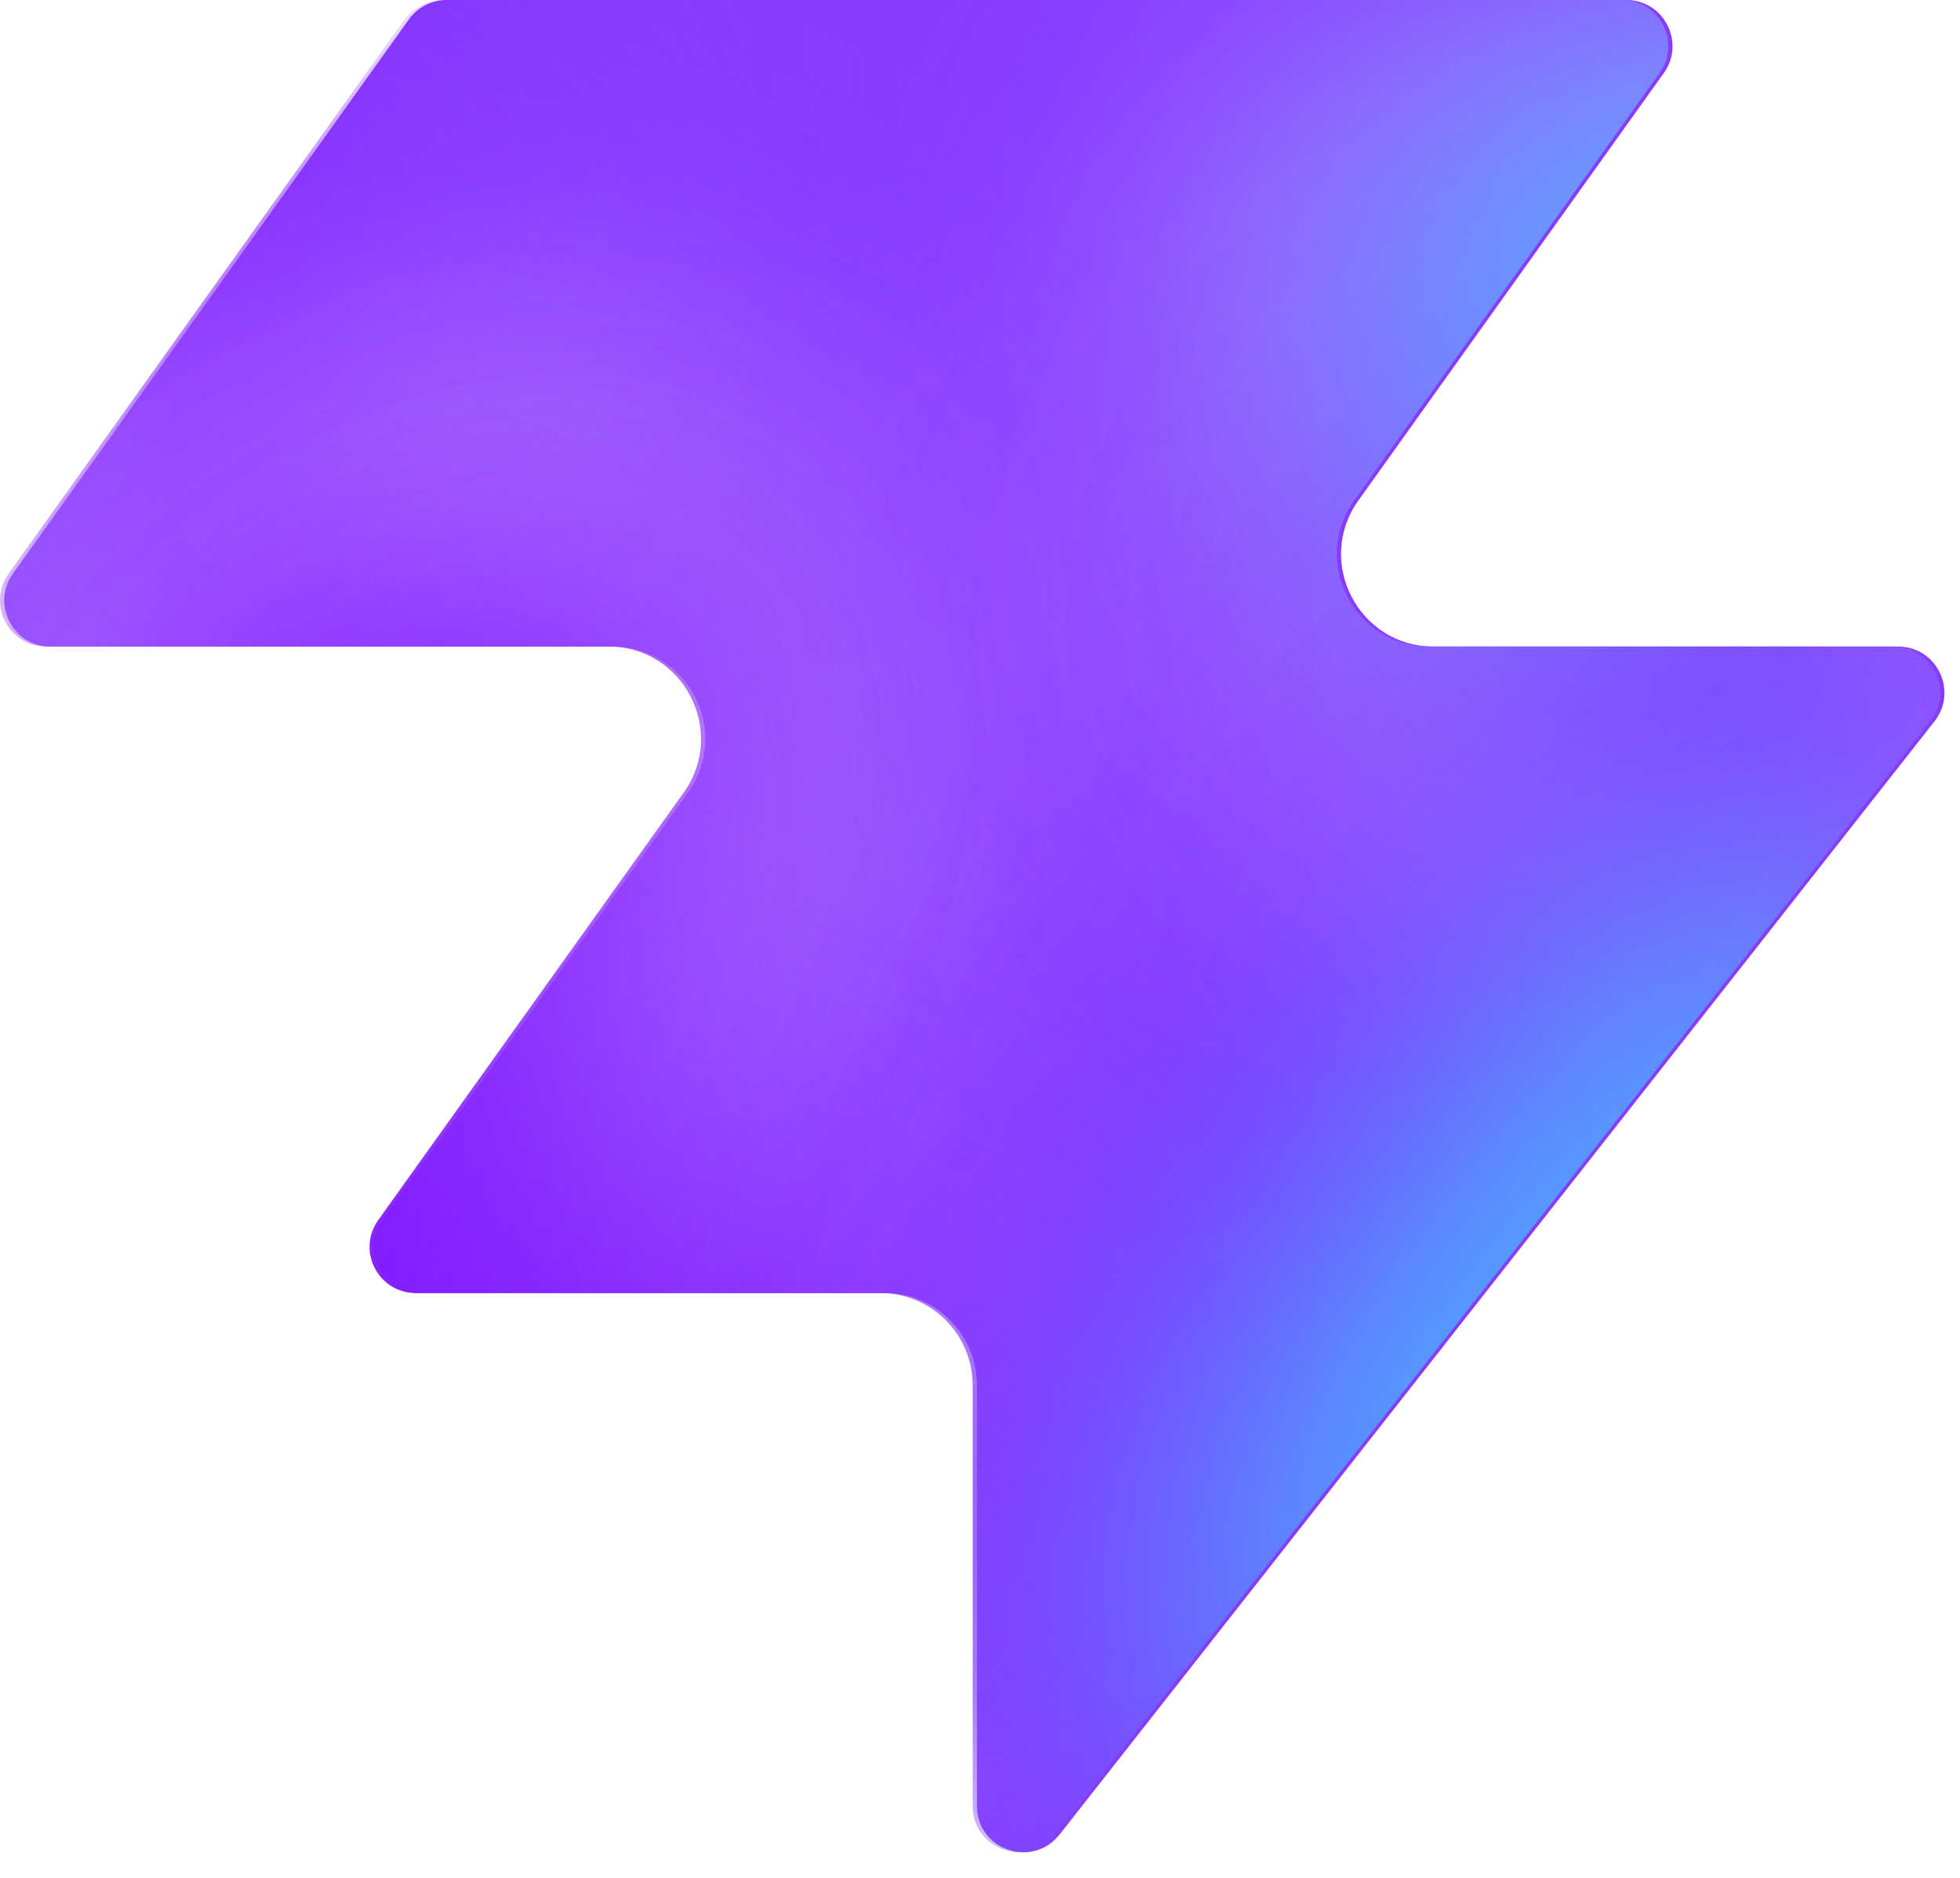
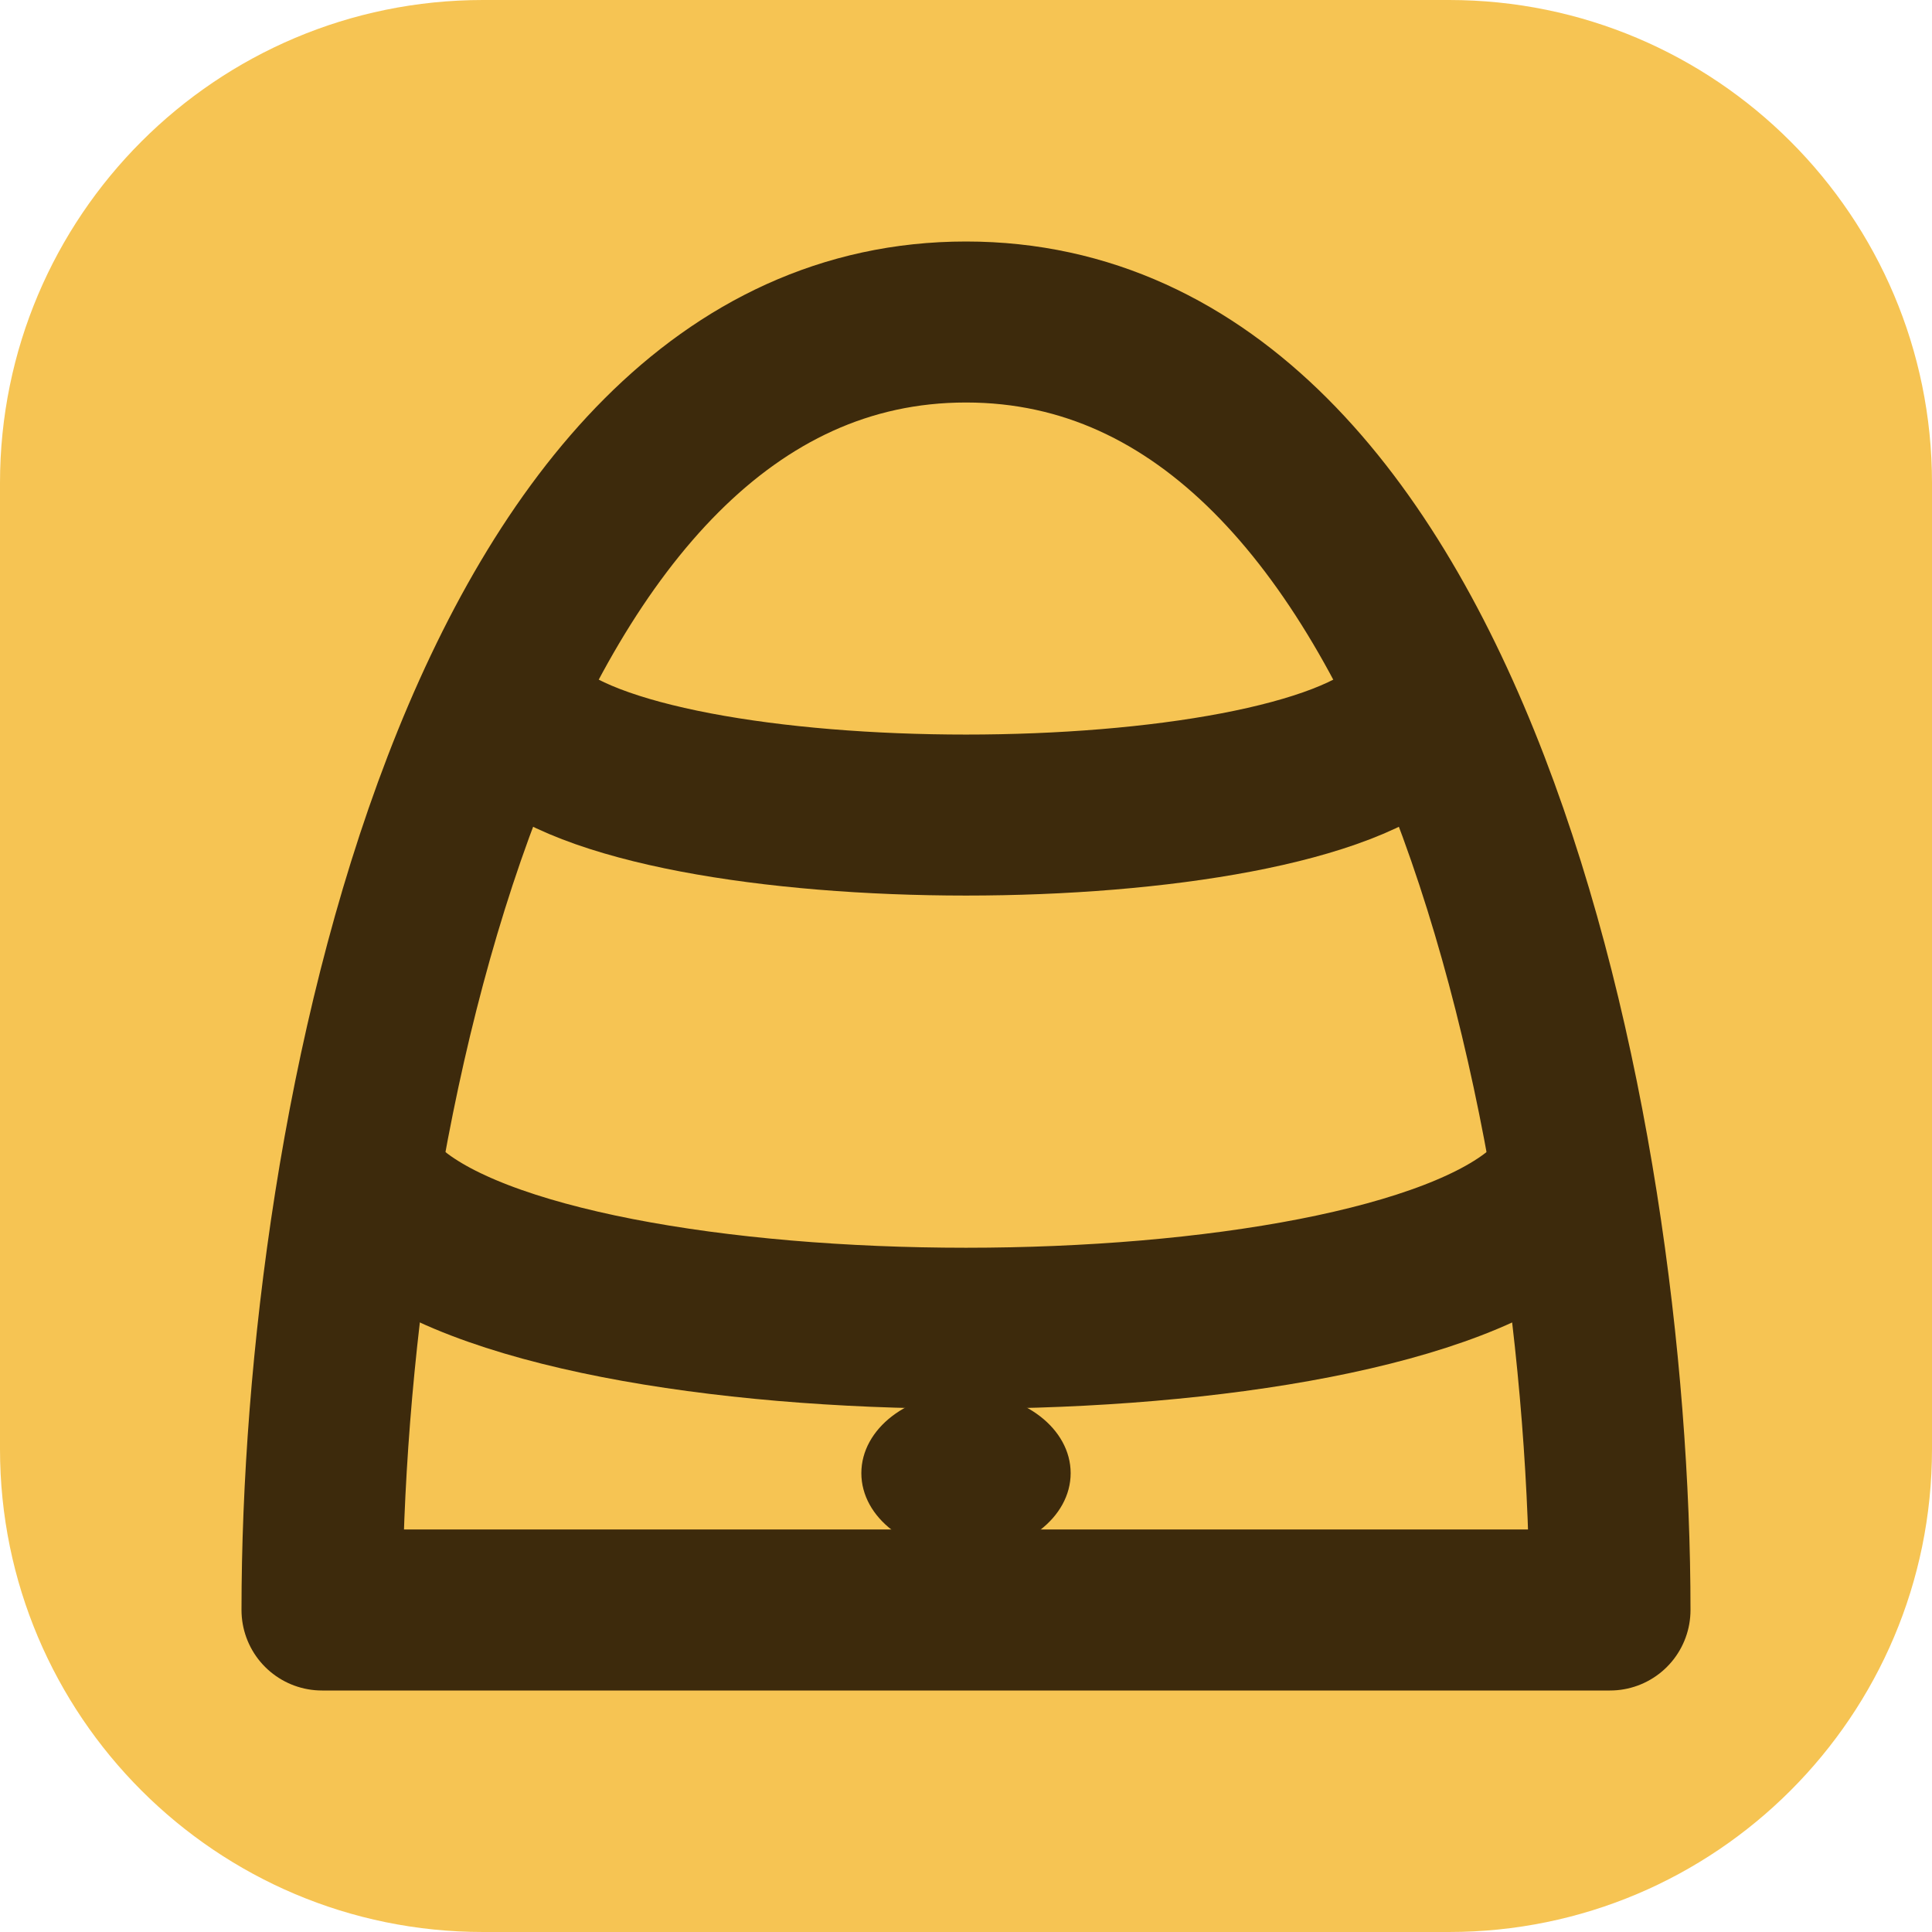
- <svg xmlns="http://www.w3.org/2000/svg" width="48" height="46" fill="none" viewBox="0 0 48 46">
-   <path fill="#863bff" d="M25.946 44.938c-.664.845-2.021.375-2.021-.698V33.937a2.26 2.26 0 0 0-2.262-2.262H10.287c-.92 0-1.456-1.04-.92-1.788l7.48-10.471c1.07-1.497 0-3.578-1.842-3.578H1.237c-.92 0-1.456-1.04-.92-1.788L10.013.474c.214-.297.556-.474.92-.474h28.894c.92 0 1.456 1.04.92 1.788l-7.48 10.471c-1.07 1.498 0 3.579 1.842 3.579h11.377c.943 0 1.473 1.088.89 1.83L25.947 44.94z" style="fill:#863bff;fill:color(display-p3 .525 .23 1);fill-opacity:1" />
-   <mask id="a" width="48" height="46" x="0" y="0" maskUnits="userSpaceOnUse" style="mask-type:alpha">
-     <path fill="#000" d="M25.842 44.938c-.664.844-2.021.375-2.021-.698V33.937a2.26 2.26 0 0 0-2.262-2.262H10.183c-.92 0-1.456-1.04-.92-1.788l7.48-10.471c1.07-1.498 0-3.579-1.842-3.579H1.133c-.92 0-1.456-1.04-.92-1.787L9.91.473c.214-.297.556-.474.92-.474h28.894c.92 0 1.456 1.04.92 1.788l-7.48 10.471c-1.07 1.498 0 3.578 1.842 3.578h11.377c.943 0 1.473 1.088.89 1.832L25.843 44.94z" style="fill:#000;fill-opacity:1" />
-   </mask>
-   <g mask="url(#a)">
-     <g filter="url(#b)">
-       <ellipse cx="5.508" cy="14.704" fill="#ede6ff" rx="5.508" ry="14.704" style="fill:#ede6ff;fill:color(display-p3 .927 .903 1);fill-opacity:1" transform="matrix(.00324 1 1 -.00324 -4.47 31.516)" />
-     </g>
-     <g filter="url(#c)">
-       <ellipse cx="10.399" cy="29.851" fill="#ede6ff" rx="10.399" ry="29.851" style="fill:#ede6ff;fill:color(display-p3 .927 .903 1);fill-opacity:1" transform="matrix(.00324 1 1 -.00324 -39.328 7.883)" />
-     </g>
-     <g filter="url(#d)">
-       <ellipse cx="5.508" cy="30.487" fill="#7e14ff" rx="5.508" ry="30.487" style="fill:#7e14ff;fill:color(display-p3 .492 .077 1);fill-opacity:1" transform="rotate(89.814 -25.913 -14.639)scale(1 -1)" />
-     </g>
-     <g filter="url(#e)">
-       <ellipse cx="5.508" cy="30.599" fill="#7e14ff" rx="5.508" ry="30.599" style="fill:#7e14ff;fill:color(display-p3 .492 .077 1);fill-opacity:1" transform="rotate(89.814 -32.644 -3.334)scale(1 -1)" />
-     </g>
-     <g filter="url(#f)">
-       <ellipse cx="5.508" cy="30.599" fill="#7e14ff" rx="5.508" ry="30.599" style="fill:#7e14ff;fill:color(display-p3 .492 .077 1);fill-opacity:1" transform="matrix(.00324 1 1 -.00324 -34.34 30.47)" />
-     </g>
-     <g filter="url(#g)">
-       <ellipse cx="14.072" cy="22.078" fill="#ede6ff" rx="14.072" ry="22.078" style="fill:#ede6ff;fill:color(display-p3 .927 .903 1);fill-opacity:1" transform="rotate(93.35 24.506 48.493)scale(-1 1)" />
-     </g>
-     <g filter="url(#h)">
-       <ellipse cx="3.47" cy="21.501" fill="#7e14ff" rx="3.47" ry="21.501" style="fill:#7e14ff;fill:color(display-p3 .492 .077 1);fill-opacity:1" transform="rotate(89.009 28.708 47.59)scale(-1 1)" />
-     </g>
-     <g filter="url(#i)">
-       <ellipse cx="3.47" cy="21.501" fill="#7e14ff" rx="3.47" ry="21.501" style="fill:#7e14ff;fill:color(display-p3 .492 .077 1);fill-opacity:1" transform="rotate(89.009 28.708 47.59)scale(-1 1)" />
-     </g>
-     <g filter="url(#j)">
-       <ellipse cx=".387" cy="8.972" fill="#7e14ff" rx="4.407" ry="29.108" style="fill:#7e14ff;fill:color(display-p3 .492 .077 1);fill-opacity:1" transform="rotate(39.51 .387 8.972)" />
-     </g>
-     <g filter="url(#k)">
-       <ellipse cx="47.523" cy="-6.092" fill="#7e14ff" rx="4.407" ry="29.108" style="fill:#7e14ff;fill:color(display-p3 .492 .077 1);fill-opacity:1" transform="rotate(37.892 47.523 -6.092)" />
-     </g>
-     <g filter="url(#l)">
-       <ellipse cx="41.412" cy="6.333" fill="#47bfff" rx="5.971" ry="9.665" style="fill:#47bfff;fill:color(display-p3 .28 .748 1);fill-opacity:1" transform="rotate(37.892 41.412 6.333)" />
-     </g>
-     <g filter="url(#m)">
-       <ellipse cx="-1.879" cy="38.332" fill="#7e14ff" rx="4.407" ry="29.108" style="fill:#7e14ff;fill:color(display-p3 .492 .077 1);fill-opacity:1" transform="rotate(37.892 -1.88 38.332)" />
-     </g>
-     <g filter="url(#n)">
-       <ellipse cx="-1.879" cy="38.332" fill="#7e14ff" rx="4.407" ry="29.108" style="fill:#7e14ff;fill:color(display-p3 .492 .077 1);fill-opacity:1" transform="rotate(37.892 -1.88 38.332)" />
-     </g>
-     <g filter="url(#o)">
-       <ellipse cx="35.651" cy="29.907" fill="#7e14ff" rx="4.407" ry="29.108" style="fill:#7e14ff;fill:color(display-p3 .492 .077 1);fill-opacity:1" transform="rotate(37.892 35.651 29.907)" />
-     </g>
-     <g filter="url(#p)">
-       <ellipse cx="38.418" cy="32.4" fill="#47bfff" rx="5.971" ry="15.297" style="fill:#47bfff;fill:color(display-p3 .28 .748 1);fill-opacity:1" transform="rotate(37.892 38.418 32.4)" />
-     </g>
-   </g>
-   <defs>
-     <filter id="b" width="60.045" height="41.654" x="-19.77" y="16.149" color-interpolation-filters="sRGB" filterUnits="userSpaceOnUse">
-       <feFlood flood-opacity="0" result="BackgroundImageFix" />
-       <feBlend in="SourceGraphic" in2="BackgroundImageFix" result="shape" />
-       <feGaussianBlur result="effect1_foregroundBlur_2002_17158" stdDeviation="7.659" />
-     </filter>
-     <filter id="c" width="90.34" height="51.437" x="-54.613" y="-7.533" color-interpolation-filters="sRGB" filterUnits="userSpaceOnUse">
-       <feFlood flood-opacity="0" result="BackgroundImageFix" />
-       <feBlend in="SourceGraphic" in2="BackgroundImageFix" result="shape" />
-       <feGaussianBlur result="effect1_foregroundBlur_2002_17158" stdDeviation="7.659" />
-     </filter>
-     <filter id="d" width="79.355" height="29.4" x="-49.64" y="2.03" color-interpolation-filters="sRGB" filterUnits="userSpaceOnUse">
-       <feFlood flood-opacity="0" result="BackgroundImageFix" />
-       <feBlend in="SourceGraphic" in2="BackgroundImageFix" result="shape" />
-       <feGaussianBlur result="effect1_foregroundBlur_2002_17158" stdDeviation="4.596" />
-     </filter>
-     <filter id="e" width="79.579" height="29.4" x="-45.045" y="20.029" color-interpolation-filters="sRGB" filterUnits="userSpaceOnUse">
-       <feFlood flood-opacity="0" result="BackgroundImageFix" />
-       <feBlend in="SourceGraphic" in2="BackgroundImageFix" result="shape" />
-       <feGaussianBlur result="effect1_foregroundBlur_2002_17158" stdDeviation="4.596" />
-     </filter>
-     <filter id="f" width="79.579" height="29.4" x="-43.513" y="21.178" color-interpolation-filters="sRGB" filterUnits="userSpaceOnUse">
-       <feFlood flood-opacity="0" result="BackgroundImageFix" />
-       <feBlend in="SourceGraphic" in2="BackgroundImageFix" result="shape" />
-       <feGaussianBlur result="effect1_foregroundBlur_2002_17158" stdDeviation="4.596" />
-     </filter>
-     <filter id="g" width="74.749" height="58.852" x="15.756" y="-17.901" color-interpolation-filters="sRGB" filterUnits="userSpaceOnUse">
-       <feFlood flood-opacity="0" result="BackgroundImageFix" />
-       <feBlend in="SourceGraphic" in2="BackgroundImageFix" result="shape" />
-       <feGaussianBlur result="effect1_foregroundBlur_2002_17158" stdDeviation="7.659" />
-     </filter>
-     <filter id="h" width="61.377" height="25.362" x="23.548" y="2.284" color-interpolation-filters="sRGB" filterUnits="userSpaceOnUse">
-       <feFlood flood-opacity="0" result="BackgroundImageFix" />
-       <feBlend in="SourceGraphic" in2="BackgroundImageFix" result="shape" />
-       <feGaussianBlur result="effect1_foregroundBlur_2002_17158" stdDeviation="4.596" />
-     </filter>
-     <filter id="i" width="61.377" height="25.362" x="23.548" y="2.284" color-interpolation-filters="sRGB" filterUnits="userSpaceOnUse">
-       <feFlood flood-opacity="0" result="BackgroundImageFix" />
-       <feBlend in="SourceGraphic" in2="BackgroundImageFix" result="shape" />
-       <feGaussianBlur result="effect1_foregroundBlur_2002_17158" stdDeviation="4.596" />
-     </filter>
-     <filter id="j" width="56.045" height="63.649" x="-27.636" y="-22.853" color-interpolation-filters="sRGB" filterUnits="userSpaceOnUse">
-       <feFlood flood-opacity="0" result="BackgroundImageFix" />
-       <feBlend in="SourceGraphic" in2="BackgroundImageFix" result="shape" />
-       <feGaussianBlur result="effect1_foregroundBlur_2002_17158" stdDeviation="4.596" />
-     </filter>
-     <filter id="k" width="54.814" height="64.646" x="20.116" y="-38.415" color-interpolation-filters="sRGB" filterUnits="userSpaceOnUse">
-       <feFlood flood-opacity="0" result="BackgroundImageFix" />
-       <feBlend in="SourceGraphic" in2="BackgroundImageFix" result="shape" />
-       <feGaussianBlur result="effect1_foregroundBlur_2002_17158" stdDeviation="4.596" />
-     </filter>
-     <filter id="l" width="33.541" height="35.313" x="24.641" y="-11.323" color-interpolation-filters="sRGB" filterUnits="userSpaceOnUse">
-       <feFlood flood-opacity="0" result="BackgroundImageFix" />
-       <feBlend in="SourceGraphic" in2="BackgroundImageFix" result="shape" />
-       <feGaussianBlur result="effect1_foregroundBlur_2002_17158" stdDeviation="4.596" />
-     </filter>
-     <filter id="m" width="54.814" height="64.646" x="-29.286" y="6.009" color-interpolation-filters="sRGB" filterUnits="userSpaceOnUse">
-       <feFlood flood-opacity="0" result="BackgroundImageFix" />
-       <feBlend in="SourceGraphic" in2="BackgroundImageFix" result="shape" />
-       <feGaussianBlur result="effect1_foregroundBlur_2002_17158" stdDeviation="4.596" />
-     </filter>
-     <filter id="n" width="54.814" height="64.646" x="-29.286" y="6.009" color-interpolation-filters="sRGB" filterUnits="userSpaceOnUse">
-       <feFlood flood-opacity="0" result="BackgroundImageFix" />
-       <feBlend in="SourceGraphic" in2="BackgroundImageFix" result="shape" />
-       <feGaussianBlur result="effect1_foregroundBlur_2002_17158" stdDeviation="4.596" />
-     </filter>
-     <filter id="o" width="54.814" height="64.646" x="8.244" y="-2.416" color-interpolation-filters="sRGB" filterUnits="userSpaceOnUse">
-       <feFlood flood-opacity="0" result="BackgroundImageFix" />
-       <feBlend in="SourceGraphic" in2="BackgroundImageFix" result="shape" />
-       <feGaussianBlur result="effect1_foregroundBlur_2002_17158" stdDeviation="4.596" />
-     </filter>
-     <filter id="p" width="39.409" height="43.623" x="18.713" y="10.588" color-interpolation-filters="sRGB" filterUnits="userSpaceOnUse">
-       <feFlood flood-opacity="0" result="BackgroundImageFix" />
-       <feBlend in="SourceGraphic" in2="BackgroundImageFix" result="shape" />
-       <feGaussianBlur result="effect1_foregroundBlur_2002_17158" stdDeviation="4.596" />
-     </filter>
-   </defs>
+ <svg xmlns="http://www.w3.org/2000/svg" viewBox="0 0 24 24" width="32" height="32">
+   <rect width="24" height="24" rx="6" fill="#f6c453" />
+   <path d="M4 20C4 14 6 4 12 4C18 4 20 14 20 20Z" fill="none" stroke="#3d2a0c" stroke-width="2" stroke-linecap="round" stroke-linejoin="round" />
+   <path d="M6.5 9C8 10.5 16 10.5 17.5 9" fill="none" stroke="#3d2a0c" stroke-width="2" stroke-linecap="round" stroke-linejoin="round" />
+   <path d="M4.8 15C7 17 17 17 19.2 15" fill="none" stroke="#3d2a0c" stroke-width="2" stroke-linecap="round" stroke-linejoin="round" />
+   <ellipse cx="12" cy="18.3" rx="1.3" ry="1" fill="#3d2a0c" />
</svg>
